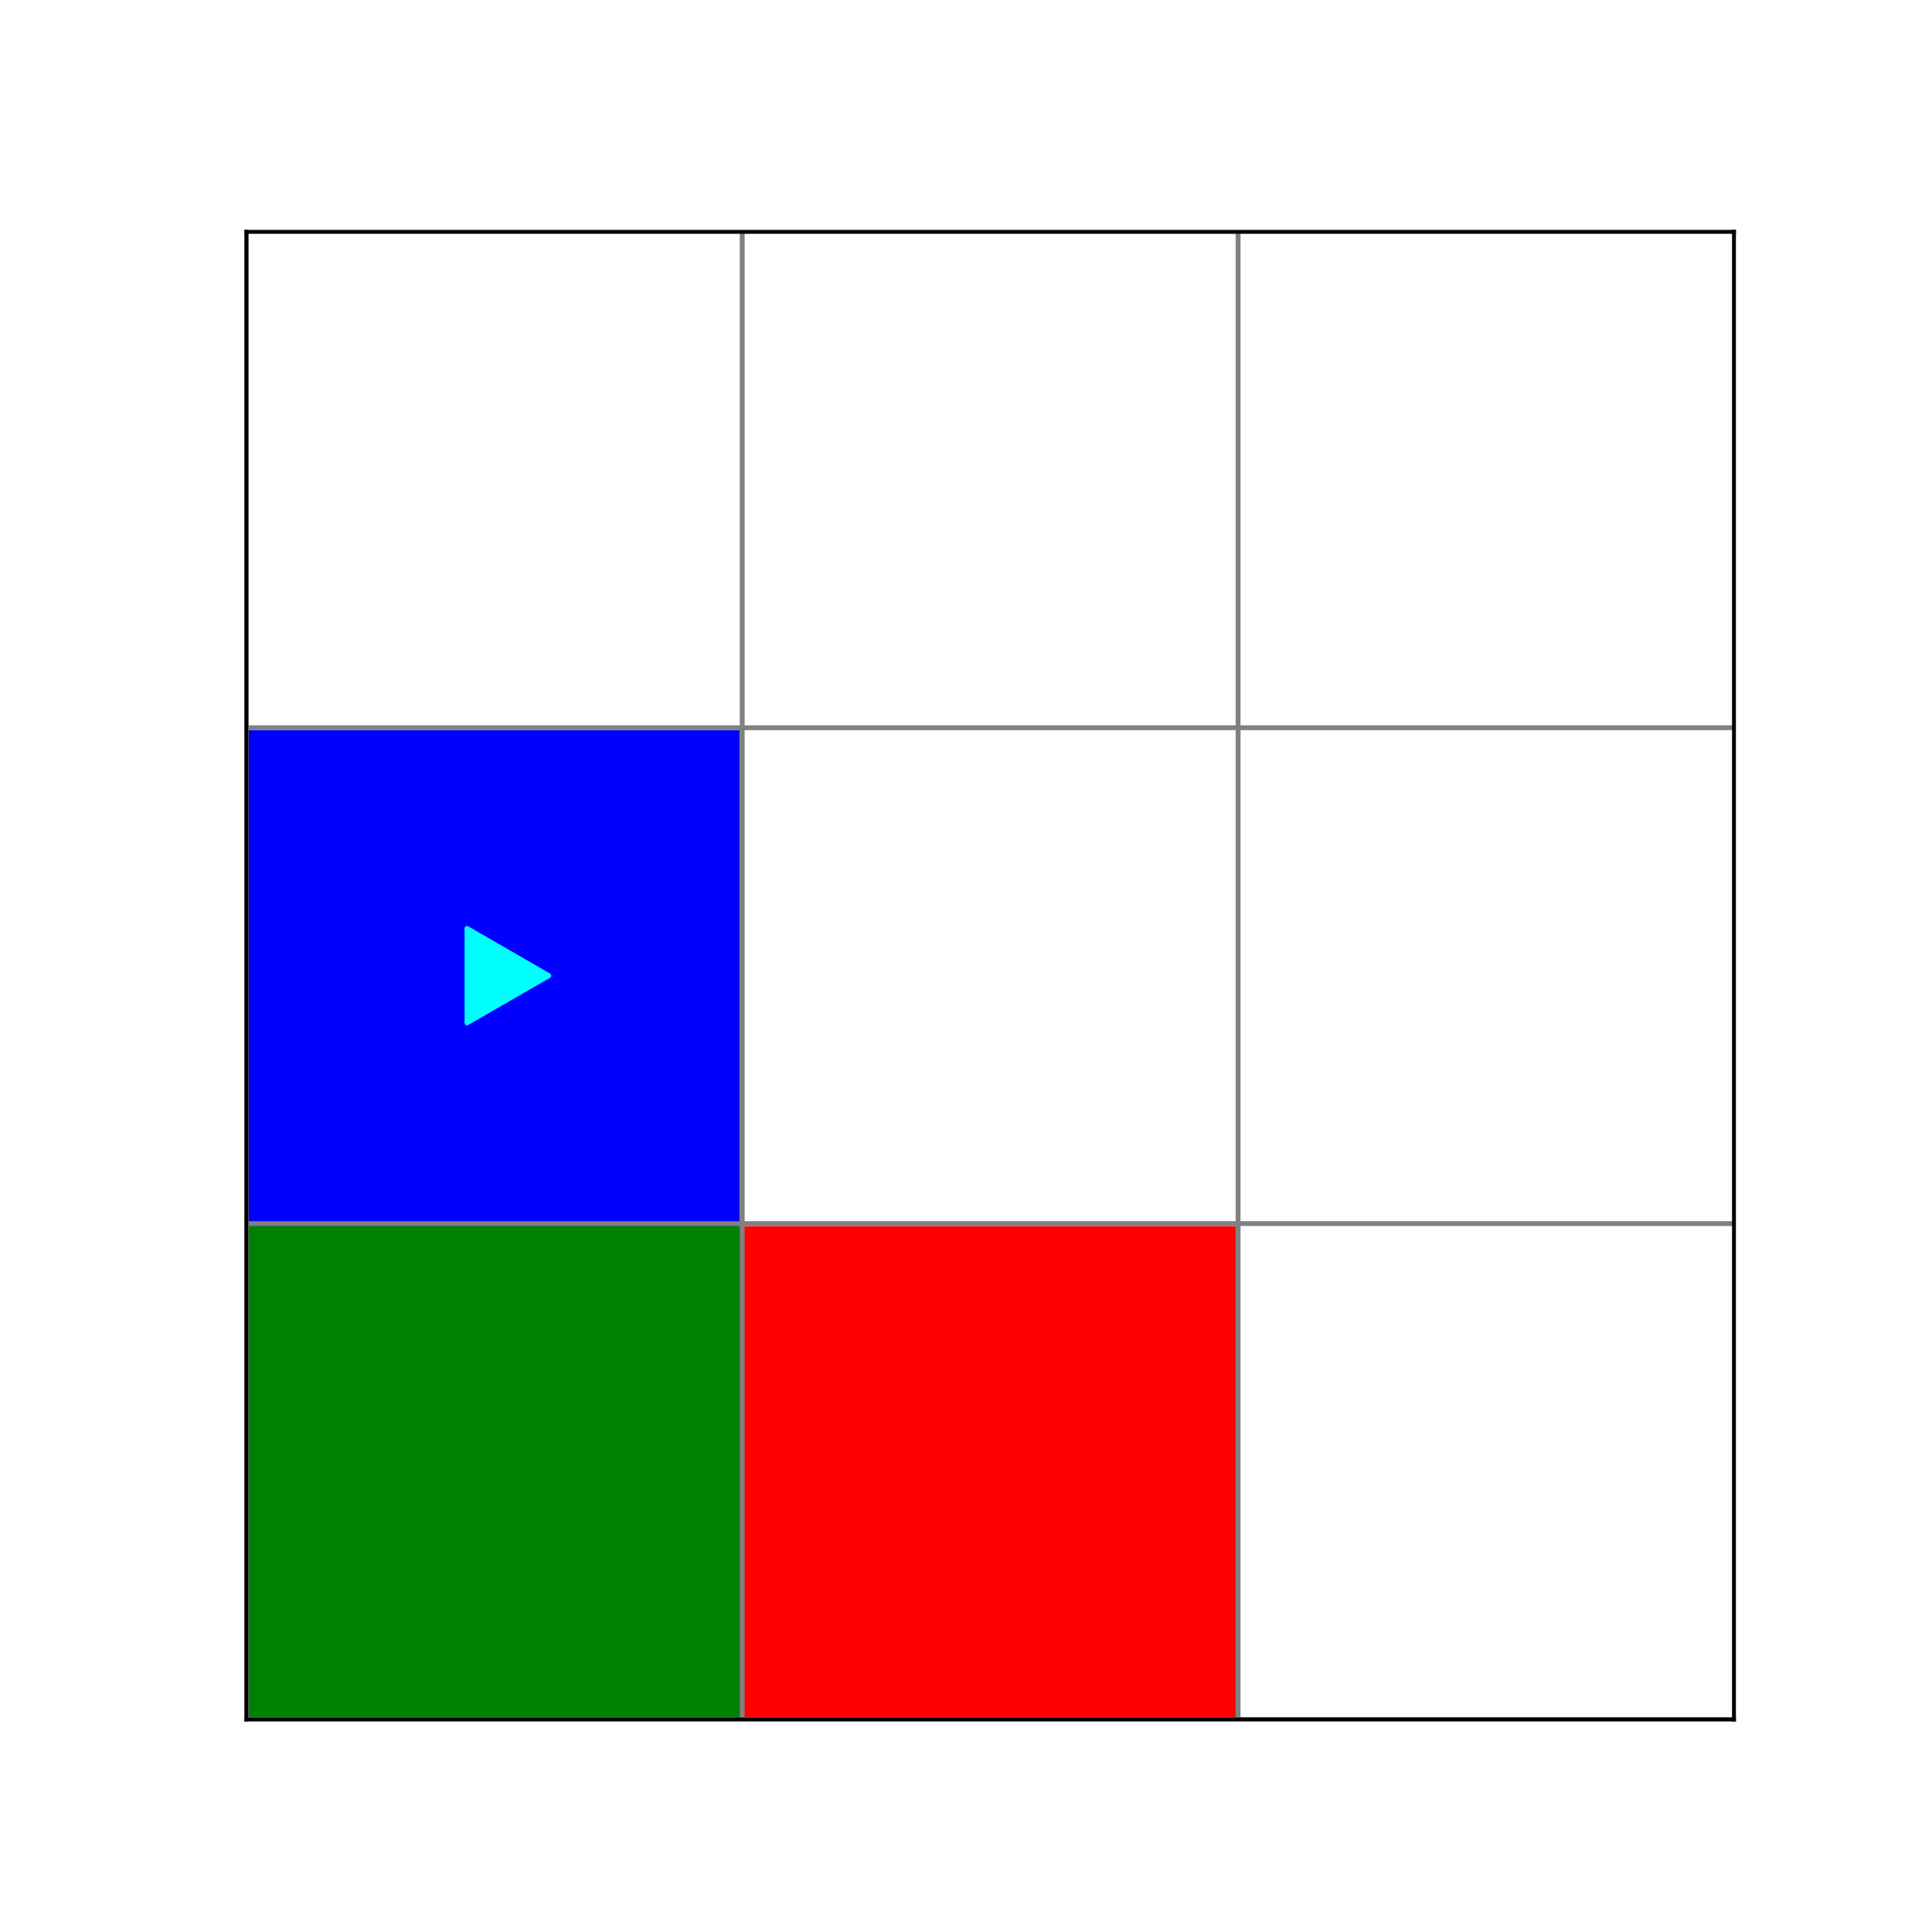
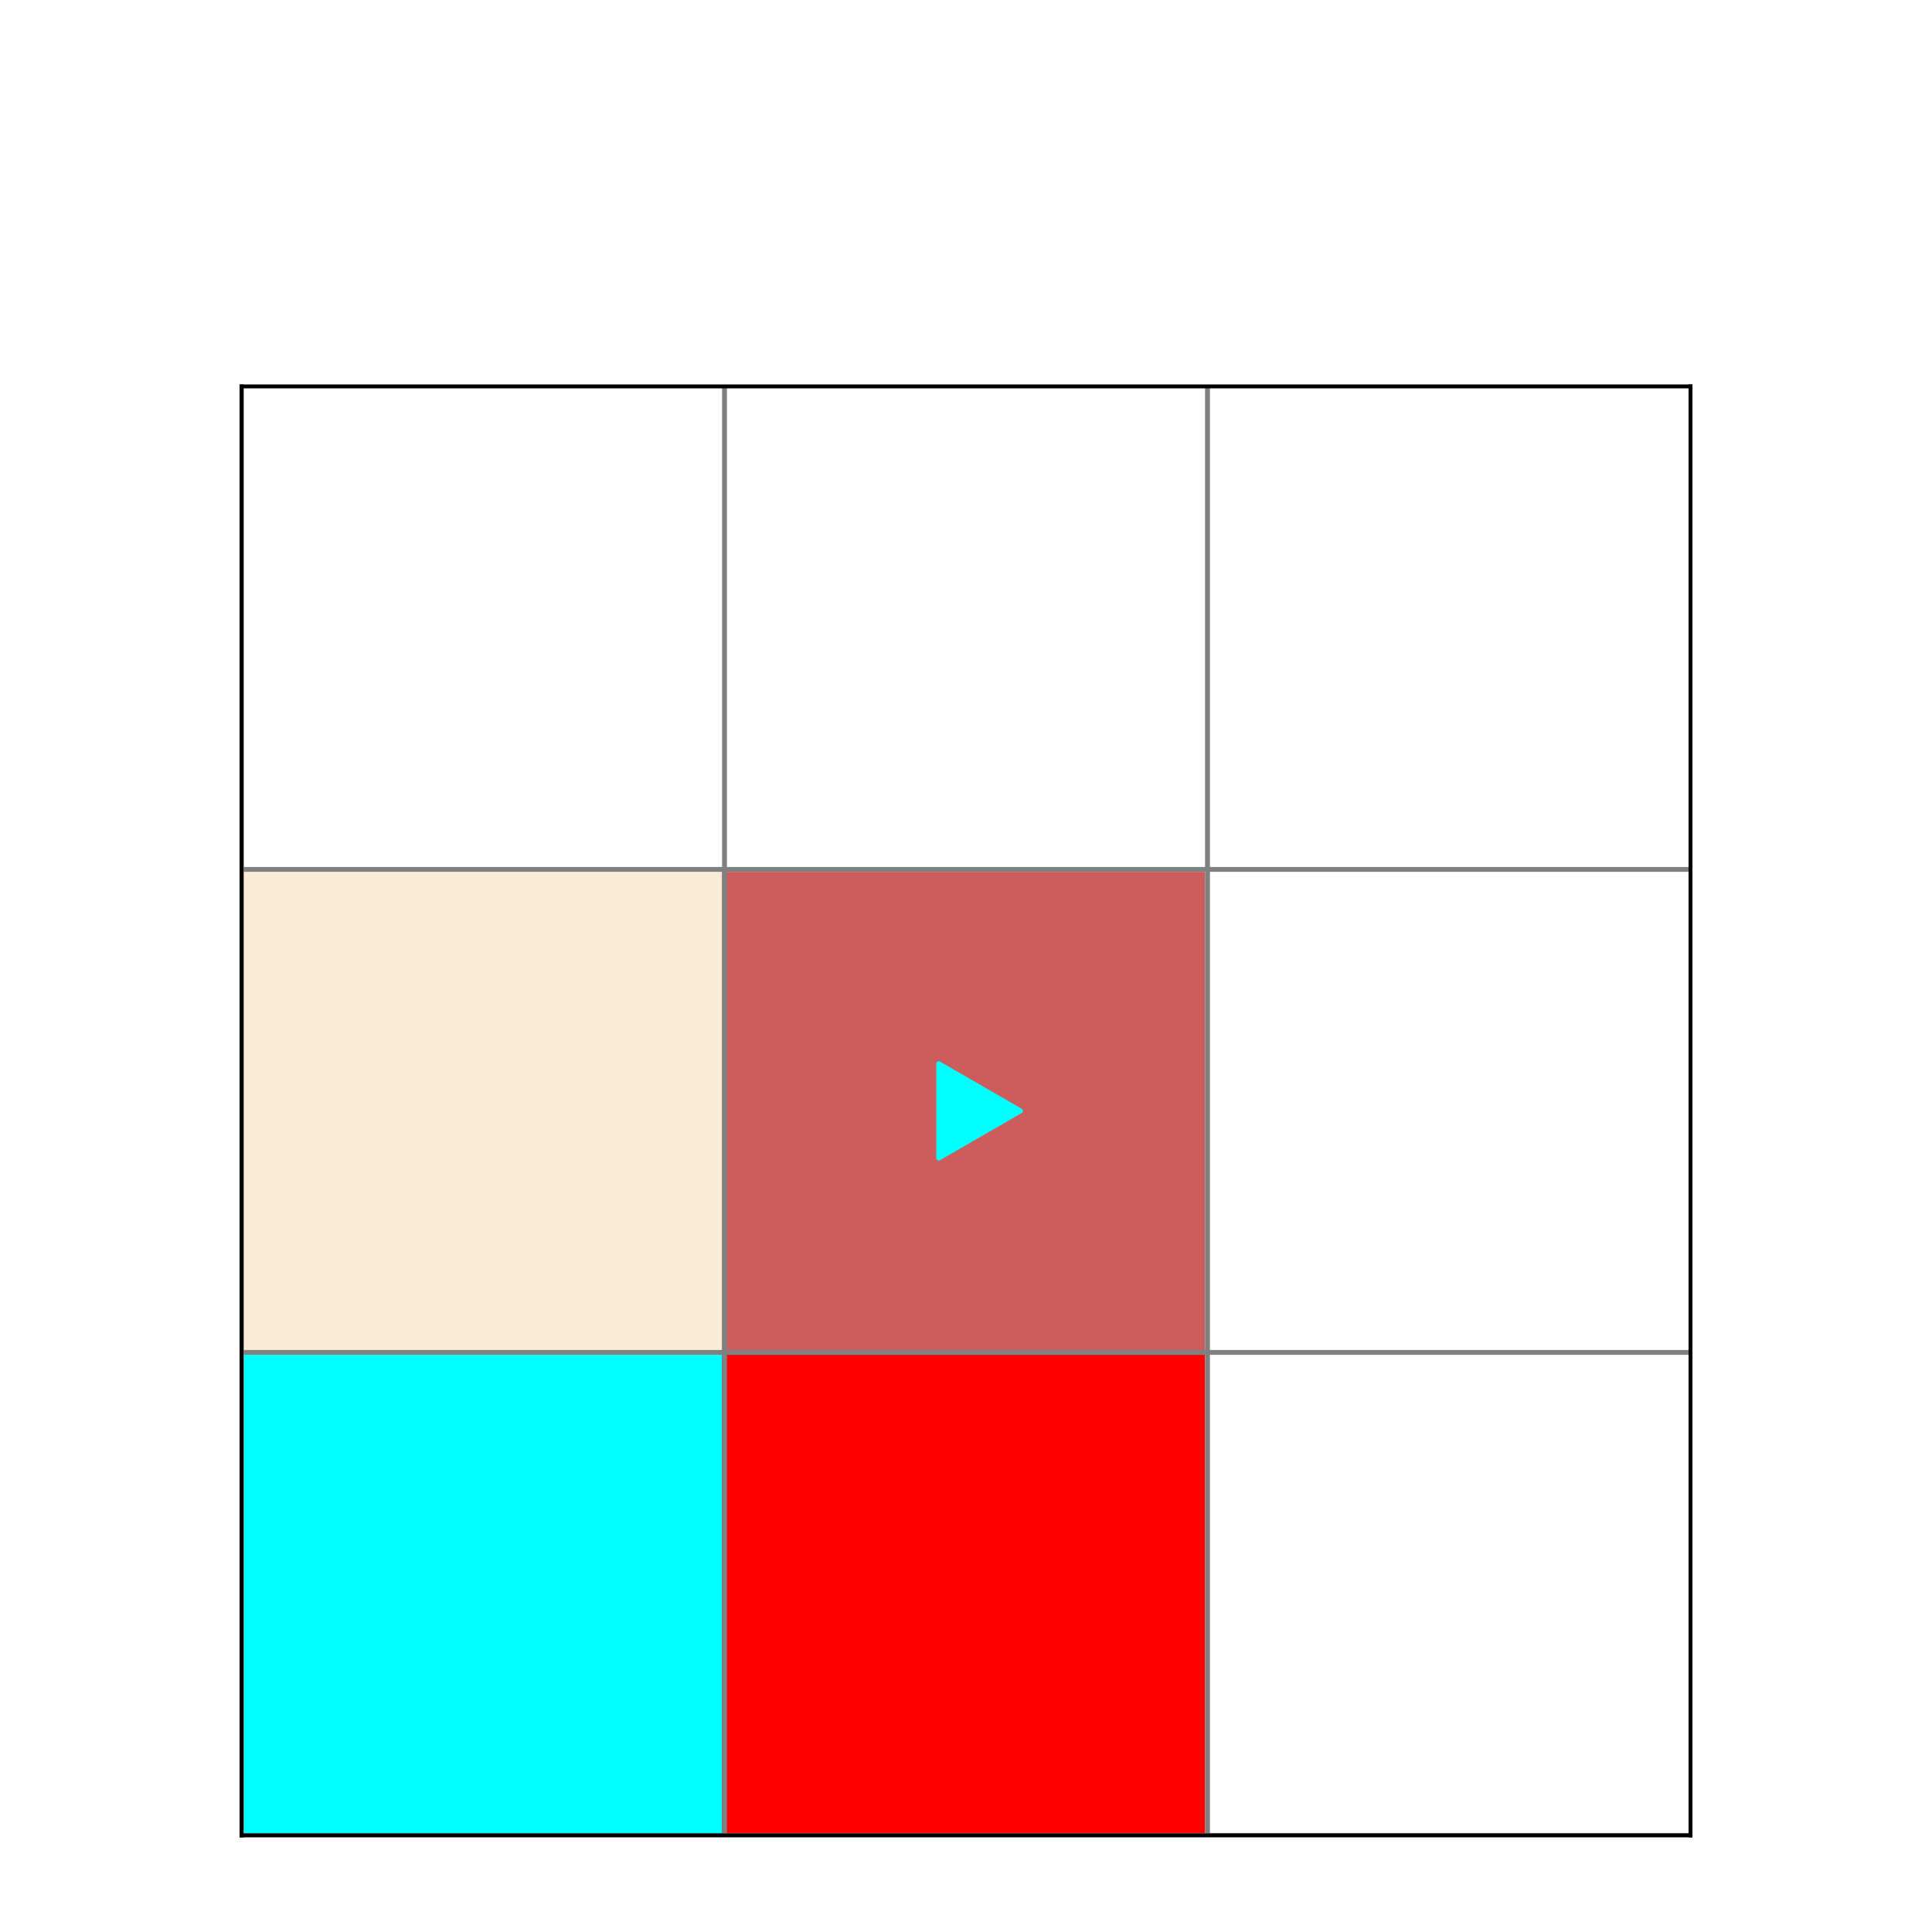
<svg xmlns="http://www.w3.org/2000/svg" xmlns:xlink="http://www.w3.org/1999/xlink" width="396pt" height="396pt" viewBox="0 0 396 396" version="1.1">
  <defs>
    <style type="text/css">*{stroke-linejoin: round; stroke-linecap: butt}</style>
  </defs>
  <g id="figure_1">
    <g id="patch_1">
      <path d="M 0 396  L 396 396  L 396 0  L 0 0  z " style="fill: #ffffff" />
    </g>
    <g id="axes_1">
      <g id="patch_2">
-         <path d="M 50.49 352.44  L 355.41 352.44  L 355.41 47.52  L 50.49 47.52  z " style="fill: #ffffff" />
+         <path d="M 49.5 376.2  L 346.5 376.2  L 346.5 79.2  L 49.5 79.2  z " style="fill: #ffffff" />
      </g>
      <g id="patch_3">
-         <path d="M 50.49 352.44  L 152.13 352.44  L 152.13 250.8  L 50.49 250.8  z " clip-path="url(#p11d765c2f1)" style="fill: #008000; stroke: #008000; stroke-linejoin: miter" />
+         <path d="M 49.5 376.2  L 148.5 376.2  L 148.5 277.2  L 49.5 277.2  z " clip-path="url(#p8d6da0ce42)" style="fill: #00ffff; stroke: #00ffff; stroke-linejoin: miter" />
      </g>
      <g id="patch_4">
-         <path d="M 152.13 352.44  L 253.77 352.44  L 253.77 250.8  L 152.13 250.8  z " clip-path="url(#p11d765c2f1)" style="fill: #ff0000; stroke: #ff0000; stroke-linejoin: miter" />
+         <path d="M 148.5 376.2  L 247.5 376.2  L 247.5 277.2  L 148.5 277.2  z " clip-path="url(#p8d6da0ce42)" style="fill: #ff0000; stroke: #ff0000; stroke-linejoin: miter" />
      </g>
      <g id="patch_5">
-         <path d="M 253.77 352.44  L 355.41 352.44  L 355.41 250.8  L 253.77 250.8  z " clip-path="url(#p11d765c2f1)" style="fill: #ffffff; stroke: #ffffff; stroke-linejoin: miter" />
+         <path d="M 247.5 376.2  L 346.5 376.2  L 346.5 277.2  L 247.5 277.2  z " clip-path="url(#p8d6da0ce42)" style="fill: #ffffff; stroke: #ffffff; stroke-linejoin: miter" />
      </g>
      <g id="patch_6">
-         <path d="M 50.49 250.8  L 152.13 250.8  L 152.13 149.16  L 50.49 149.16  z " clip-path="url(#p11d765c2f1)" style="fill: #0000ff; stroke: #0000ff; stroke-linejoin: miter" />
+         <path d="M 49.5 277.2  L 148.5 277.2  L 148.5 178.2  L 49.5 178.2  z " clip-path="url(#p8d6da0ce42)" style="fill: #faebd7; stroke: #faebd7; stroke-linejoin: miter" />
      </g>
      <g id="patch_7">
-         <path d="M 152.13 250.8  L 253.77 250.8  L 253.77 149.16  L 152.13 149.16  z " clip-path="url(#p11d765c2f1)" style="fill: #ffffff; stroke: #ffffff; stroke-linejoin: miter" />
+         <path d="M 148.5 277.2  L 247.5 277.2  L 247.5 178.2  L 148.5 178.2  z " clip-path="url(#p8d6da0ce42)" style="fill: #cd5c5c; stroke: #cd5c5c; stroke-linejoin: miter" />
      </g>
      <g id="patch_8">
-         <path d="M 253.77 250.8  L 355.41 250.8  L 355.41 149.16  L 253.77 149.16  z " clip-path="url(#p11d765c2f1)" style="fill: #ffffff; stroke: #ffffff; stroke-linejoin: miter" />
+         <path d="M 247.5 277.2  L 346.5 277.2  L 346.5 178.2  L 247.5 178.2  z " clip-path="url(#p8d6da0ce42)" style="fill: #ffffff; stroke: #ffffff; stroke-linejoin: miter" />
      </g>
      <g id="patch_9">
-         <path d="M 50.49 149.16  L 152.13 149.16  L 152.13 47.52  L 50.49 47.52  z " clip-path="url(#p11d765c2f1)" style="fill: #ffffff; stroke: #ffffff; stroke-linejoin: miter" />
+         <path d="M 49.5 178.2  L 148.5 178.2  L 148.5 79.2  L 49.5 79.2  z " clip-path="url(#p8d6da0ce42)" style="fill: #ffffff; stroke: #ffffff; stroke-linejoin: miter" />
      </g>
      <g id="patch_10">
-         <path d="M 152.13 149.16  L 253.77 149.16  L 253.77 47.52  L 152.13 47.52  z " clip-path="url(#p11d765c2f1)" style="fill: #ffffff; stroke: #ffffff; stroke-linejoin: miter" />
+         <path d="M 148.5 178.2  L 247.5 178.2  L 247.5 79.2  L 148.5 79.2  z " clip-path="url(#p8d6da0ce42)" style="fill: #ffffff; stroke: #ffffff; stroke-linejoin: miter" />
      </g>
      <g id="patch_11">
-         <path d="M 253.77 149.16  L 355.41 149.16  L 355.41 47.52  L 253.77 47.52  z " clip-path="url(#p11d765c2f1)" style="fill: #ffffff; stroke: #ffffff; stroke-linejoin: miter" />
+         <path d="M 247.5 178.2  L 346.5 178.2  L 346.5 79.2  L 247.5 79.2  z " clip-path="url(#p8d6da0ce42)" style="fill: #ffffff; stroke: #ffffff; stroke-linejoin: miter" />
      </g>
      <g id="PathCollection_1">
        <defs>
-           <path id="m054d4795e8" d="M 11.18 0  L -5.59 -9.682  L -5.59 9.682  z " style="stroke: #00ffff" />
+           <path id="m5a4e3bd3fd" d="M 11.18 0  L -5.59 -9.682  L -5.59 9.682  z " style="stroke: #00ffff" />
        </defs>
-         <g clip-path="url(#p11d765c2f1)">
-           <use xlink:href="#m054d4795e8" x="101.31" y="199.98" style="fill: #00ffff; stroke: #00ffff" />
+         <g clip-path="url(#p8d6da0ce42)">
+           <use xlink:href="#m5a4e3bd3fd" x="198" y="227.7" style="fill: #00ffff; stroke: #00ffff" />
        </g>
      </g>
+       <g id="matplotlib.axis_1" />
      <g id="line2d_1">
-         <path d="M 50.49 352.44  L 50.49 47.52  " clip-path="url(#p11d765c2f1)" style="fill: none; stroke: #808080; stroke-linecap: square" />
+         <path d="M 49.5 376.2  L 49.5 79.2  " clip-path="url(#p8d6da0ce42)" style="fill: none; stroke: #808080; stroke-linecap: square" />
      </g>
      <g id="line2d_2">
-         <path d="M 152.13 352.44  L 152.13 47.52  " clip-path="url(#p11d765c2f1)" style="fill: none; stroke: #808080; stroke-linecap: square" />
+         <path d="M 148.5 376.2  L 148.5 79.2  " clip-path="url(#p8d6da0ce42)" style="fill: none; stroke: #808080; stroke-linecap: square" />
      </g>
      <g id="line2d_3">
-         <path d="M 253.77 352.44  L 253.77 47.52  " clip-path="url(#p11d765c2f1)" style="fill: none; stroke: #808080; stroke-linecap: square" />
+         <path d="M 247.5 376.2  L 247.5 79.2  " clip-path="url(#p8d6da0ce42)" style="fill: none; stroke: #808080; stroke-linecap: square" />
      </g>
      <g id="line2d_4">
-         <path d="M 50.49 352.44  L 355.41 352.44  " clip-path="url(#p11d765c2f1)" style="fill: none; stroke: #808080; stroke-linecap: square" />
+         <path d="M 49.5 376.2  L 346.5 376.2  " clip-path="url(#p8d6da0ce42)" style="fill: none; stroke: #808080; stroke-linecap: square" />
      </g>
      <g id="line2d_5">
-         <path d="M 50.49 250.8  L 355.41 250.8  " clip-path="url(#p11d765c2f1)" style="fill: none; stroke: #808080; stroke-linecap: square" />
+         <path d="M 49.5 277.2  L 346.5 277.2  " clip-path="url(#p8d6da0ce42)" style="fill: none; stroke: #808080; stroke-linecap: square" />
      </g>
      <g id="line2d_6">
-         <path d="M 50.49 149.16  L 355.41 149.16  " clip-path="url(#p11d765c2f1)" style="fill: none; stroke: #808080; stroke-linecap: square" />
+         <path d="M 49.5 178.2  L 346.5 178.2  " clip-path="url(#p8d6da0ce42)" style="fill: none; stroke: #808080; stroke-linecap: square" />
      </g>
      <g id="patch_12">
-         <path d="M 50.49 352.44  L 50.49 47.52  " style="fill: none; stroke: #000000; stroke-width: 0.8; stroke-linejoin: miter; stroke-linecap: square" />
+         <path d="M 49.5 376.2  L 49.5 79.2  " style="fill: none; stroke: #000000; stroke-width: 0.8; stroke-linejoin: miter; stroke-linecap: square" />
      </g>
      <g id="patch_13">
-         <path d="M 355.41 352.44  L 355.41 47.52  " style="fill: none; stroke: #000000; stroke-width: 0.8; stroke-linejoin: miter; stroke-linecap: square" />
+         <path d="M 346.5 376.2  L 346.5 79.2  " style="fill: none; stroke: #000000; stroke-width: 0.8; stroke-linejoin: miter; stroke-linecap: square" />
      </g>
      <g id="patch_14">
-         <path d="M 50.49 352.44  L 355.41 352.44  " style="fill: none; stroke: #000000; stroke-width: 0.8; stroke-linejoin: miter; stroke-linecap: square" />
+         <path d="M 49.5 376.2  L 346.5 376.2  " style="fill: none; stroke: #000000; stroke-width: 0.8; stroke-linejoin: miter; stroke-linecap: square" />
      </g>
      <g id="patch_15">
-         <path d="M 50.49 47.52  L 355.41 47.52  " style="fill: none; stroke: #000000; stroke-width: 0.8; stroke-linejoin: miter; stroke-linecap: square" />
+         <path d="M 49.5 79.2  L 346.5 79.2  " style="fill: none; stroke: #000000; stroke-width: 0.8; stroke-linejoin: miter; stroke-linecap: square" />
      </g>
    </g>
  </g>
  <defs>
-     <clipPath id="p11d765c2f1">
-       <rect x="50.49" y="47.52" width="304.92" height="304.92" />
+     <clipPath id="p8d6da0ce42">
+       <rect x="49.5" y="79.2" width="297" height="297" />
    </clipPath>
  </defs>
</svg>
